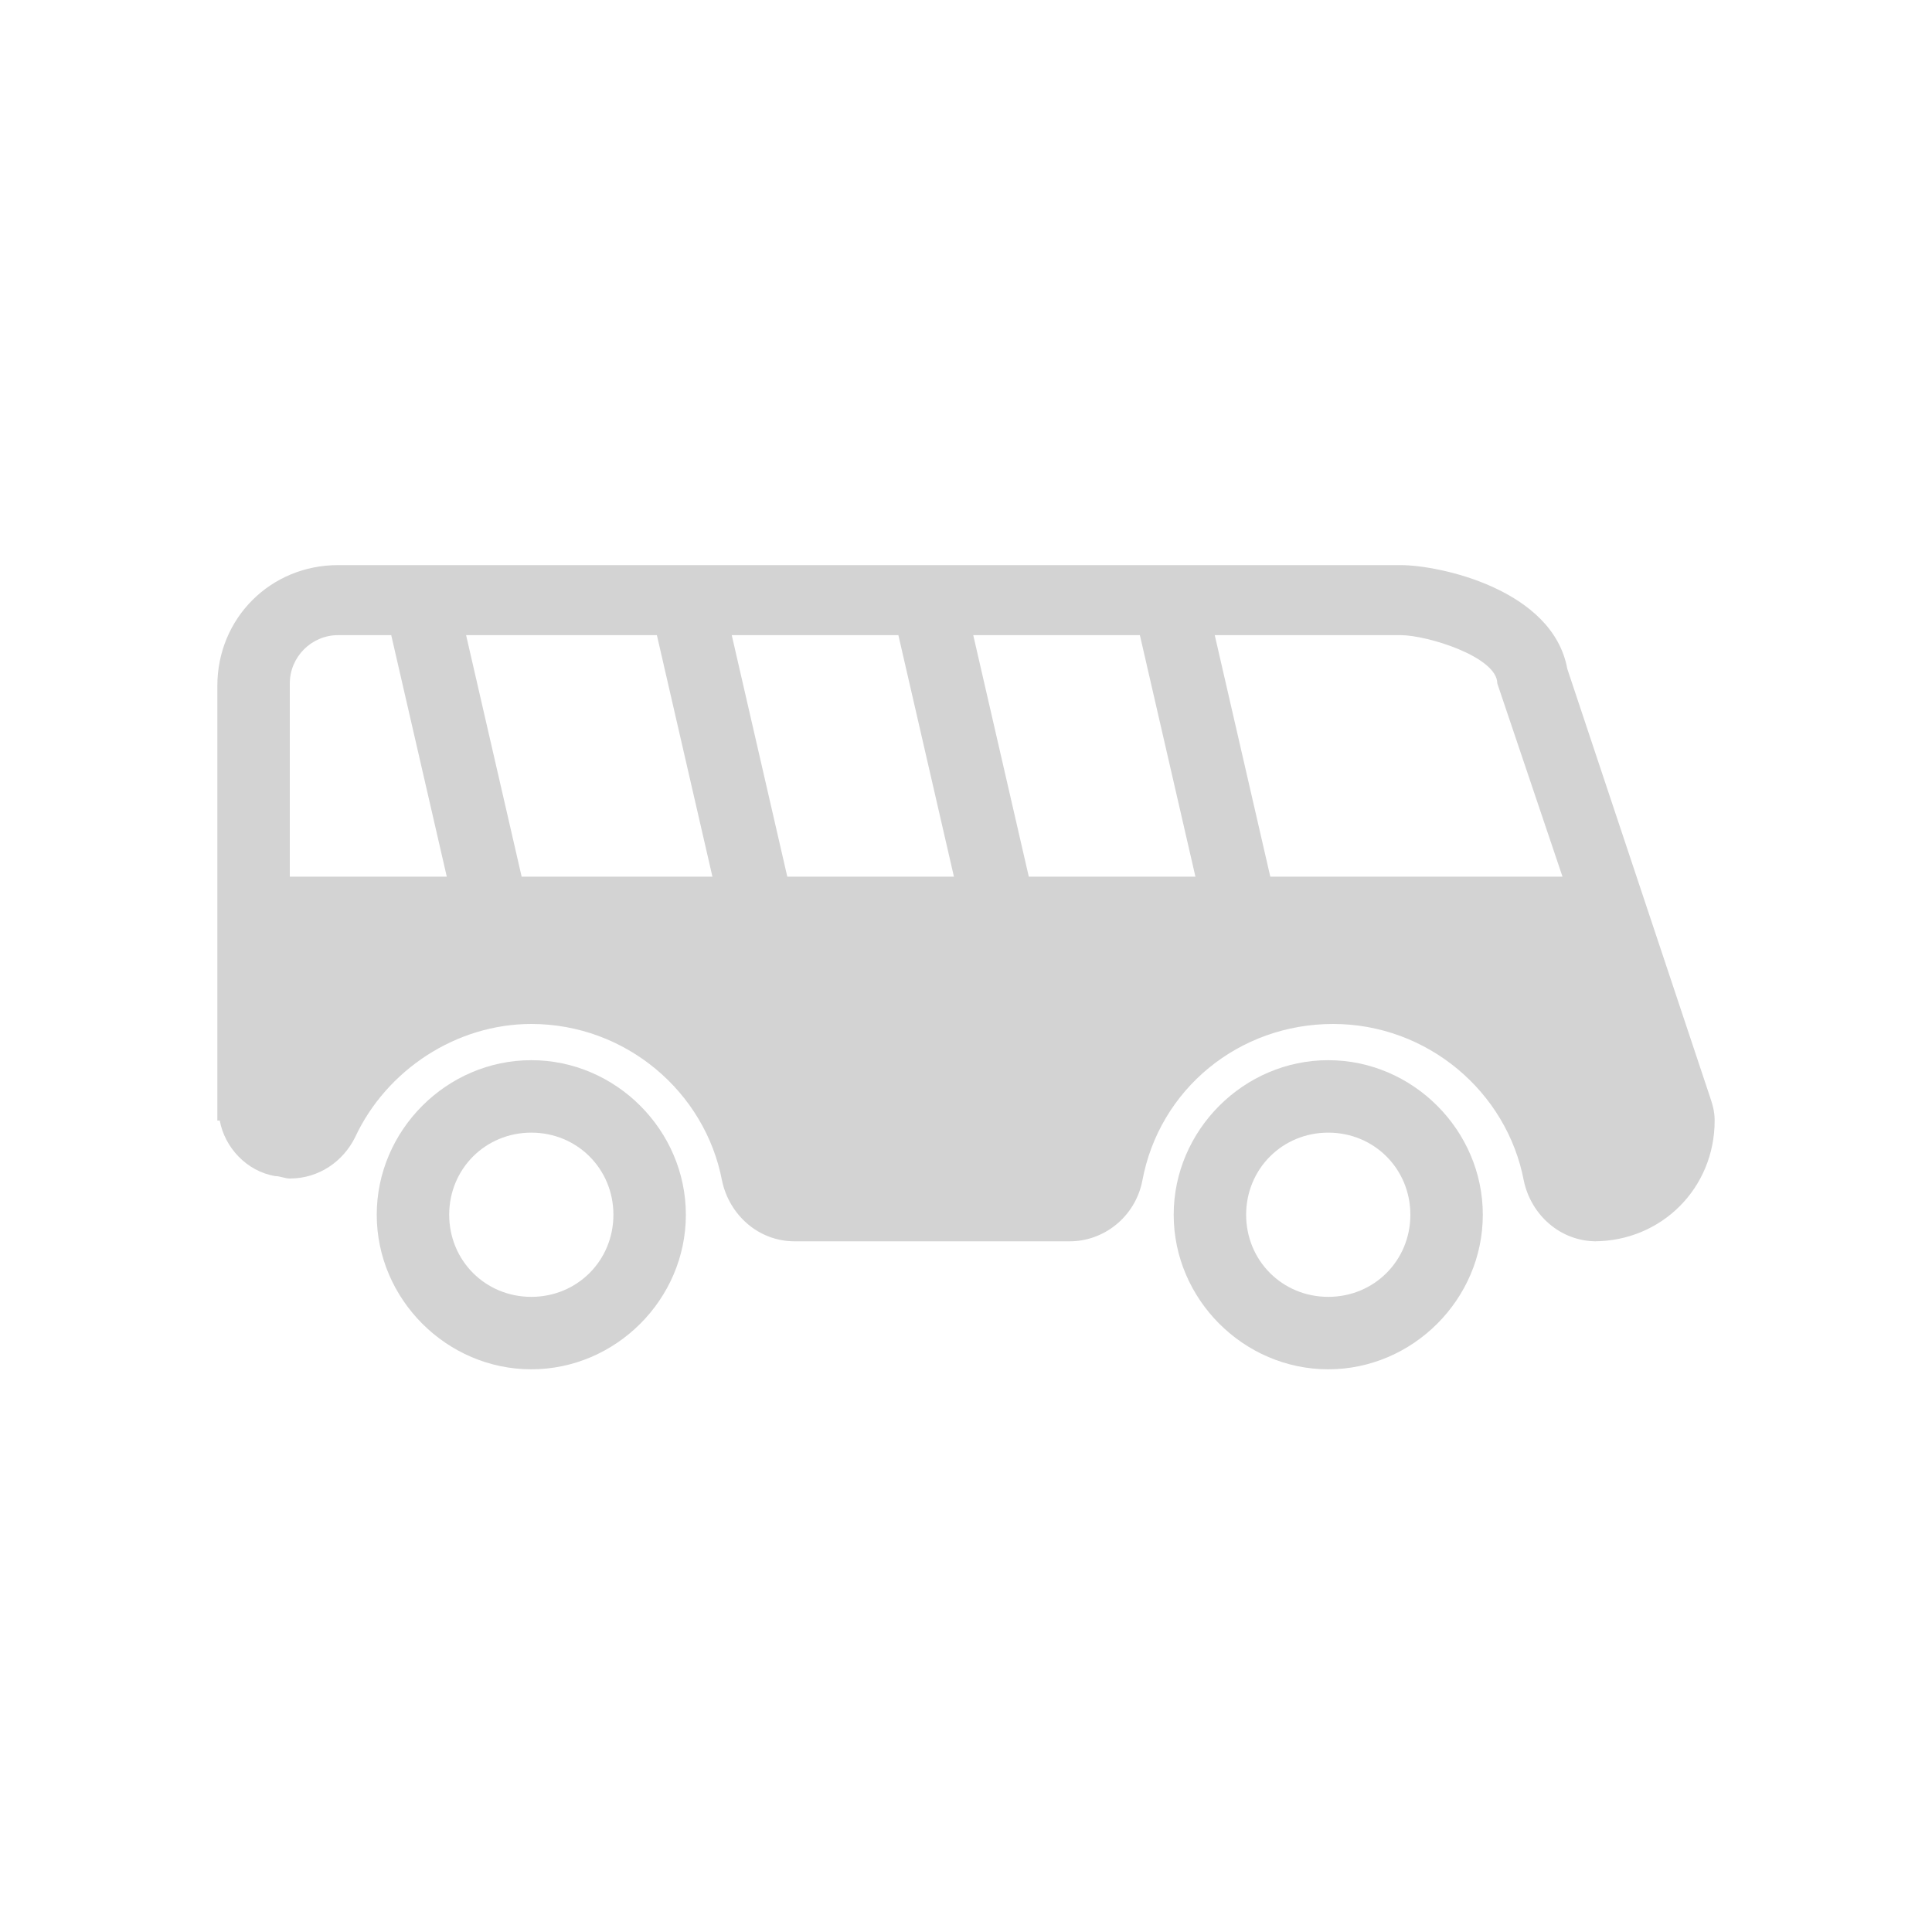
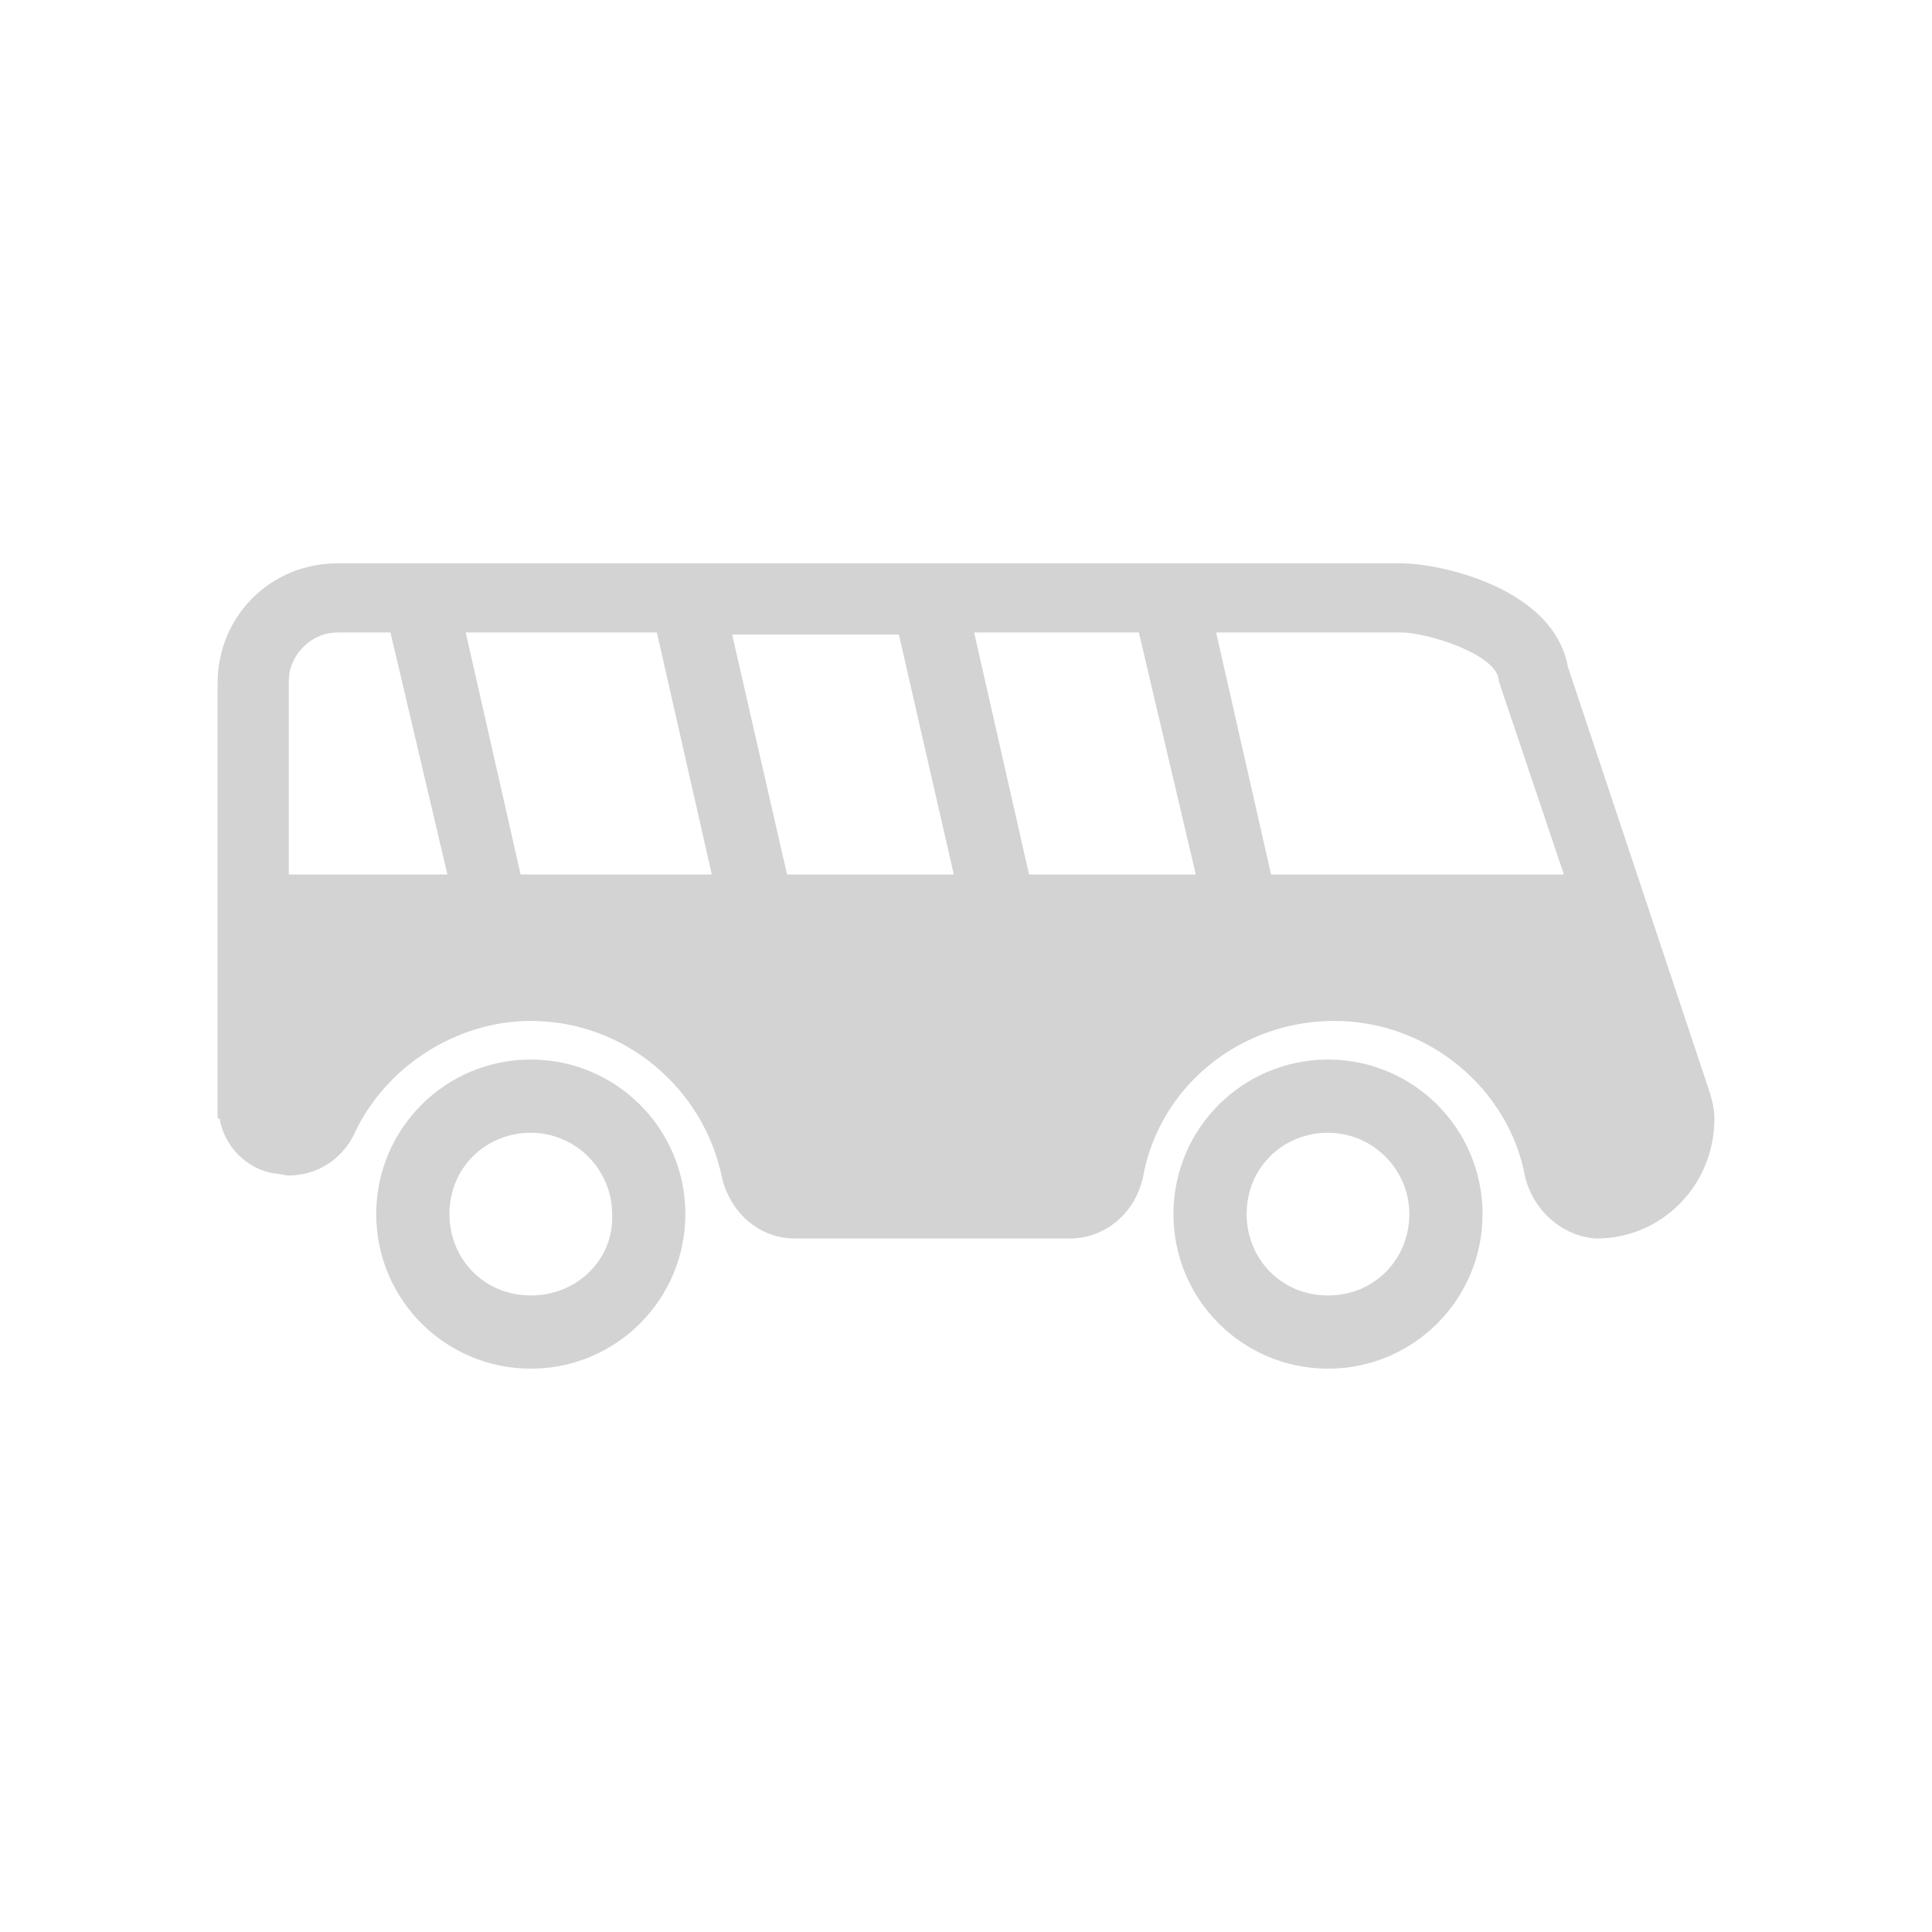
- <svg xmlns="http://www.w3.org/2000/svg" version="1.1" x="0px" y="0px" viewBox="0 0 80 80" enable-background="new 0 0 80 80" xml:space="preserve">
+ <svg xmlns="http://www.w3.org/2000/svg" version="1.1" id="Слой_1" x="0px" y="0px" viewBox="0 0 95 95" enable-background="new 0 0 95 95" xml:space="preserve">
  <g id="Layer_2">
</g>
-   <g id="Layer_1">
-     <g>
-       <path fill="#D3D3D3" d="M22,43.9c-3.5,0-6.4,2.9-6.4,6.4c0,3.5,2.9,6.4,6.4,6.4s6.4-2.9,6.4-6.4C28.4,46.8,25.5,43.9,22,43.9z     M22,53.7c-1.9,0-3.4-1.5-3.4-3.4c0-1.9,1.5-3.4,3.4-3.4s3.4,1.5,3.4,3.4C25.4,52.2,23.9,53.7,22,53.7z" />
-       <path fill="#D3D3D3" d="M55,43.9c-3.5,0-6.4,2.9-6.4,6.4c0,3.5,2.9,6.4,6.4,6.4s6.4-2.9,6.4-6.4C61.4,46.8,58.5,43.9,55,43.9z     M55,53.7c-1.9,0-3.4-1.5-3.4-3.4c0-1.9,1.5-3.4,3.4-3.4s3.4,1.5,3.4,3.4C58.4,52.2,56.9,53.7,55,53.7z" />
-       <path fill="#D3D3D3" d="M70.8,45.4L70.8,45.4l-5.9-17.7c-0.6-3.3-5.3-4.3-6.9-4.3H14c-2.8,0-5,2.2-5,5v18h0.1    c0.2,1.1,1.1,2.1,2.3,2.3c0.2,0,0.4,0.1,0.6,0.1c1.2,0,2.2-0.7,2.7-1.7c1.3-2.8,4.2-4.7,7.3-4.7c3.9,0,7.2,2.8,7.9,6.5    c0.3,1.4,1.5,2.5,3,2.5h11.4c1.4,0,2.7-1,3-2.5c0.7-3.8,4-6.5,7.9-6.5s7.2,2.8,7.9,6.5c0.3,1.4,1.5,2.5,3,2.5H66c2.8,0,5-2.2,5-5    C71,46,70.9,45.7,70.8,45.4z M12,36.3v-8c0-1.1,0.9-2,2-2h2.2l2.3,10H12z M22,36.3h-0.4l-2.3-10h7.9l2.3,10H22z M32.6,36.3    l-2.3-10h6.9l2.3,10H32.6z M42.6,36.3l-2.3-10h6.9l2.3,10H42.6z M55,36.3h-2.4l-2.3-10H58c1.1,0,4,0.9,4,2l2.7,8H55z" />
-     </g>
+   <g>
+     <path fill="#D3D3D3" d="M26.1,52.1c-4.2,0-7.6,3.4-7.6,7.6s3.4,7.6,7.6,7.6s7.6-3.4,7.6-7.6S30.3,52.1,26.1,52.1z M26.1,63.7   c-2.3,0-4-1.8-4-4c0-2.3,1.8-4,4-4s4,1.8,4,4C30.2,61.9,28.4,63.7,26.1,63.7z" />
+     <path fill="#D3D3D3" d="M65.3,52.1c-4.2,0-7.6,3.4-7.6,7.6s3.4,7.6,7.6,7.6s7.6-3.4,7.6-7.6S69.5,52.1,65.3,52.1z M65.3,63.7   c-2.3,0-4-1.8-4-4c0-2.3,1.8-4,4-4s4,1.8,4,4C69.3,61.9,67.6,63.7,65.3,63.7z" />
+     <path fill="#D3D3D3" d="M84.3,55c0-0.5-0.1-0.8-0.2-1.2l-7-21c-0.7-3.9-6.3-5.1-8.2-5.1H16.6c-3.3,0-5.9,2.6-5.9,5.9V55h0.1   c0.2,1.3,1.3,2.5,2.7,2.7c0.2,0,0.5,0.1,0.7,0.1c1.4,0,2.6-0.8,3.2-2c1.5-3.3,5-5.6,8.7-5.6c4.6,0,8.5,3.3,9.4,7.7   c0.4,1.7,1.8,3,3.6,3h13.5c1.7,0,3.2-1.2,3.6-3c0.8-4.5,4.8-7.7,9.4-7.7c4.6,0,8.6,3.3,9.4,7.7c0.4,1.6,1.8,2.9,3.5,3   C81.7,60.9,84.3,58.3,84.3,55z M14.2,43v-9.5c0-1.3,1.1-2.4,2.4-2.4h2.6L22,43H14.2z M26.1,43h-0.5l-2.7-11.9h9.4L35,43H26.1z    M38.7,43L36,31.2h8.2L46.9,43H38.7z M50.6,43l-2.7-11.9H56L58.8,43H50.6z M65.3,43h-2.8l-2.7-11.9h9.1c1.3,0,4.8,1.1,4.8,2.4   l3.2,9.5H65.3z" />
+     <path fill="#D3D3D3" d="M78.5,61C78.5,61,78.5,61,78.5,61c-0.1,0-0.1,0-0.1,0H78.5z" />
  </g>
</svg>
